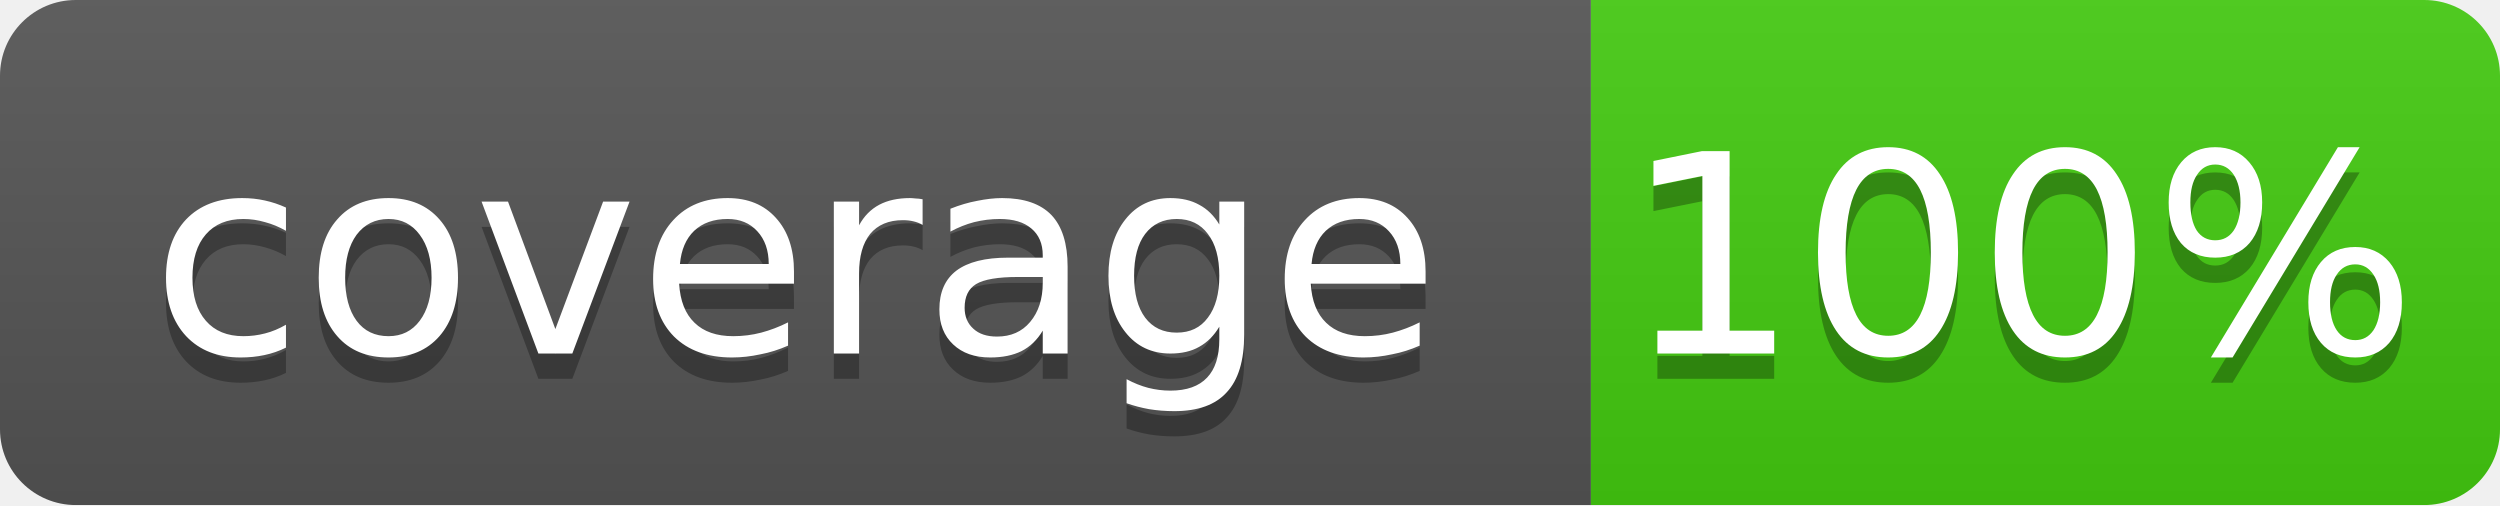
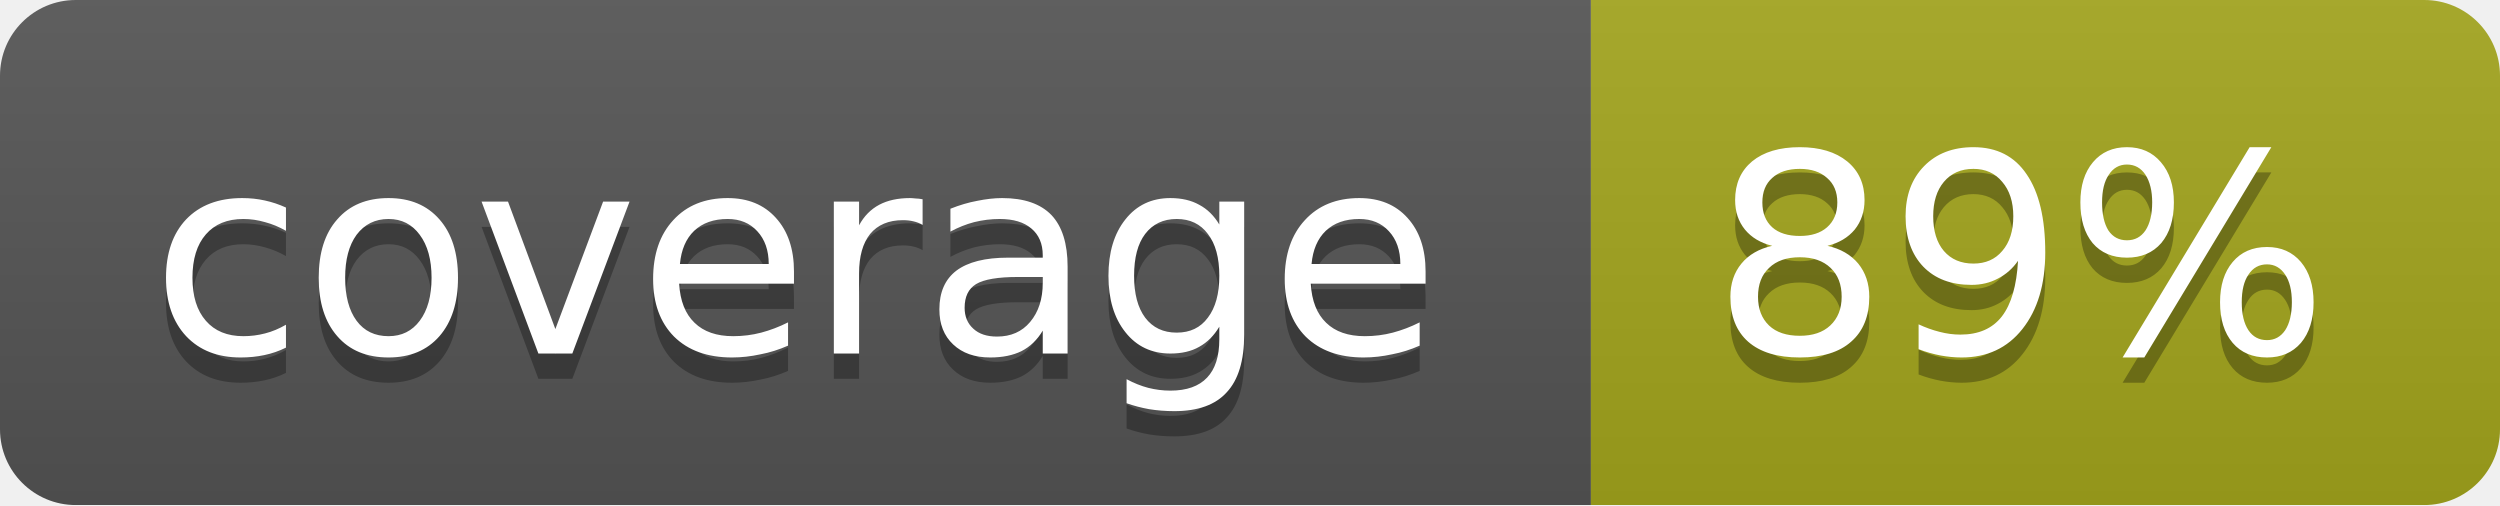
<svg xmlns="http://www.w3.org/2000/svg" width="99" height="20">
  <linearGradient id="b" x2="0" y2="100%">
    <stop offset="0" stop-color="#bbb" stop-opacity=".1" />
    <stop offset="1" stop-opacity=".1" />
  </linearGradient>
  <mask id="a">
    <rect width="99" height="20" rx="3" fill="#fff" />
  </mask>
  <g mask="url(#a)">
    <path fill="#555" d="M0 0h63v20H0z" />
-     <path fill="#4c1" d="M63 0h36v20H63z" />
+     <path fill="#a4a61d" d="M63 0h36v20H63z" />
    <path fill="url(#b)" d="M0 0h99v20H0z" />
  </g>
  <g fill="#fff" text-anchor="middle" font-family="DejaVu Sans,Verdana,Geneva,sans-serif" font-size="11">
    <text x="31.5" y="15" fill="#010101" fill-opacity=".3">coverage</text>
    <text x="31.5" y="14">coverage</text>
-     <text x="80" y="15" fill="#010101" fill-opacity=".3">100%</text>
-     <text x="80" y="14">100%</text>
+     <text x="80" y="15" fill="#010101" fill-opacity=".3">89%</text>
+     <text x="80" y="14">89%</text>
  </g>
</svg>
